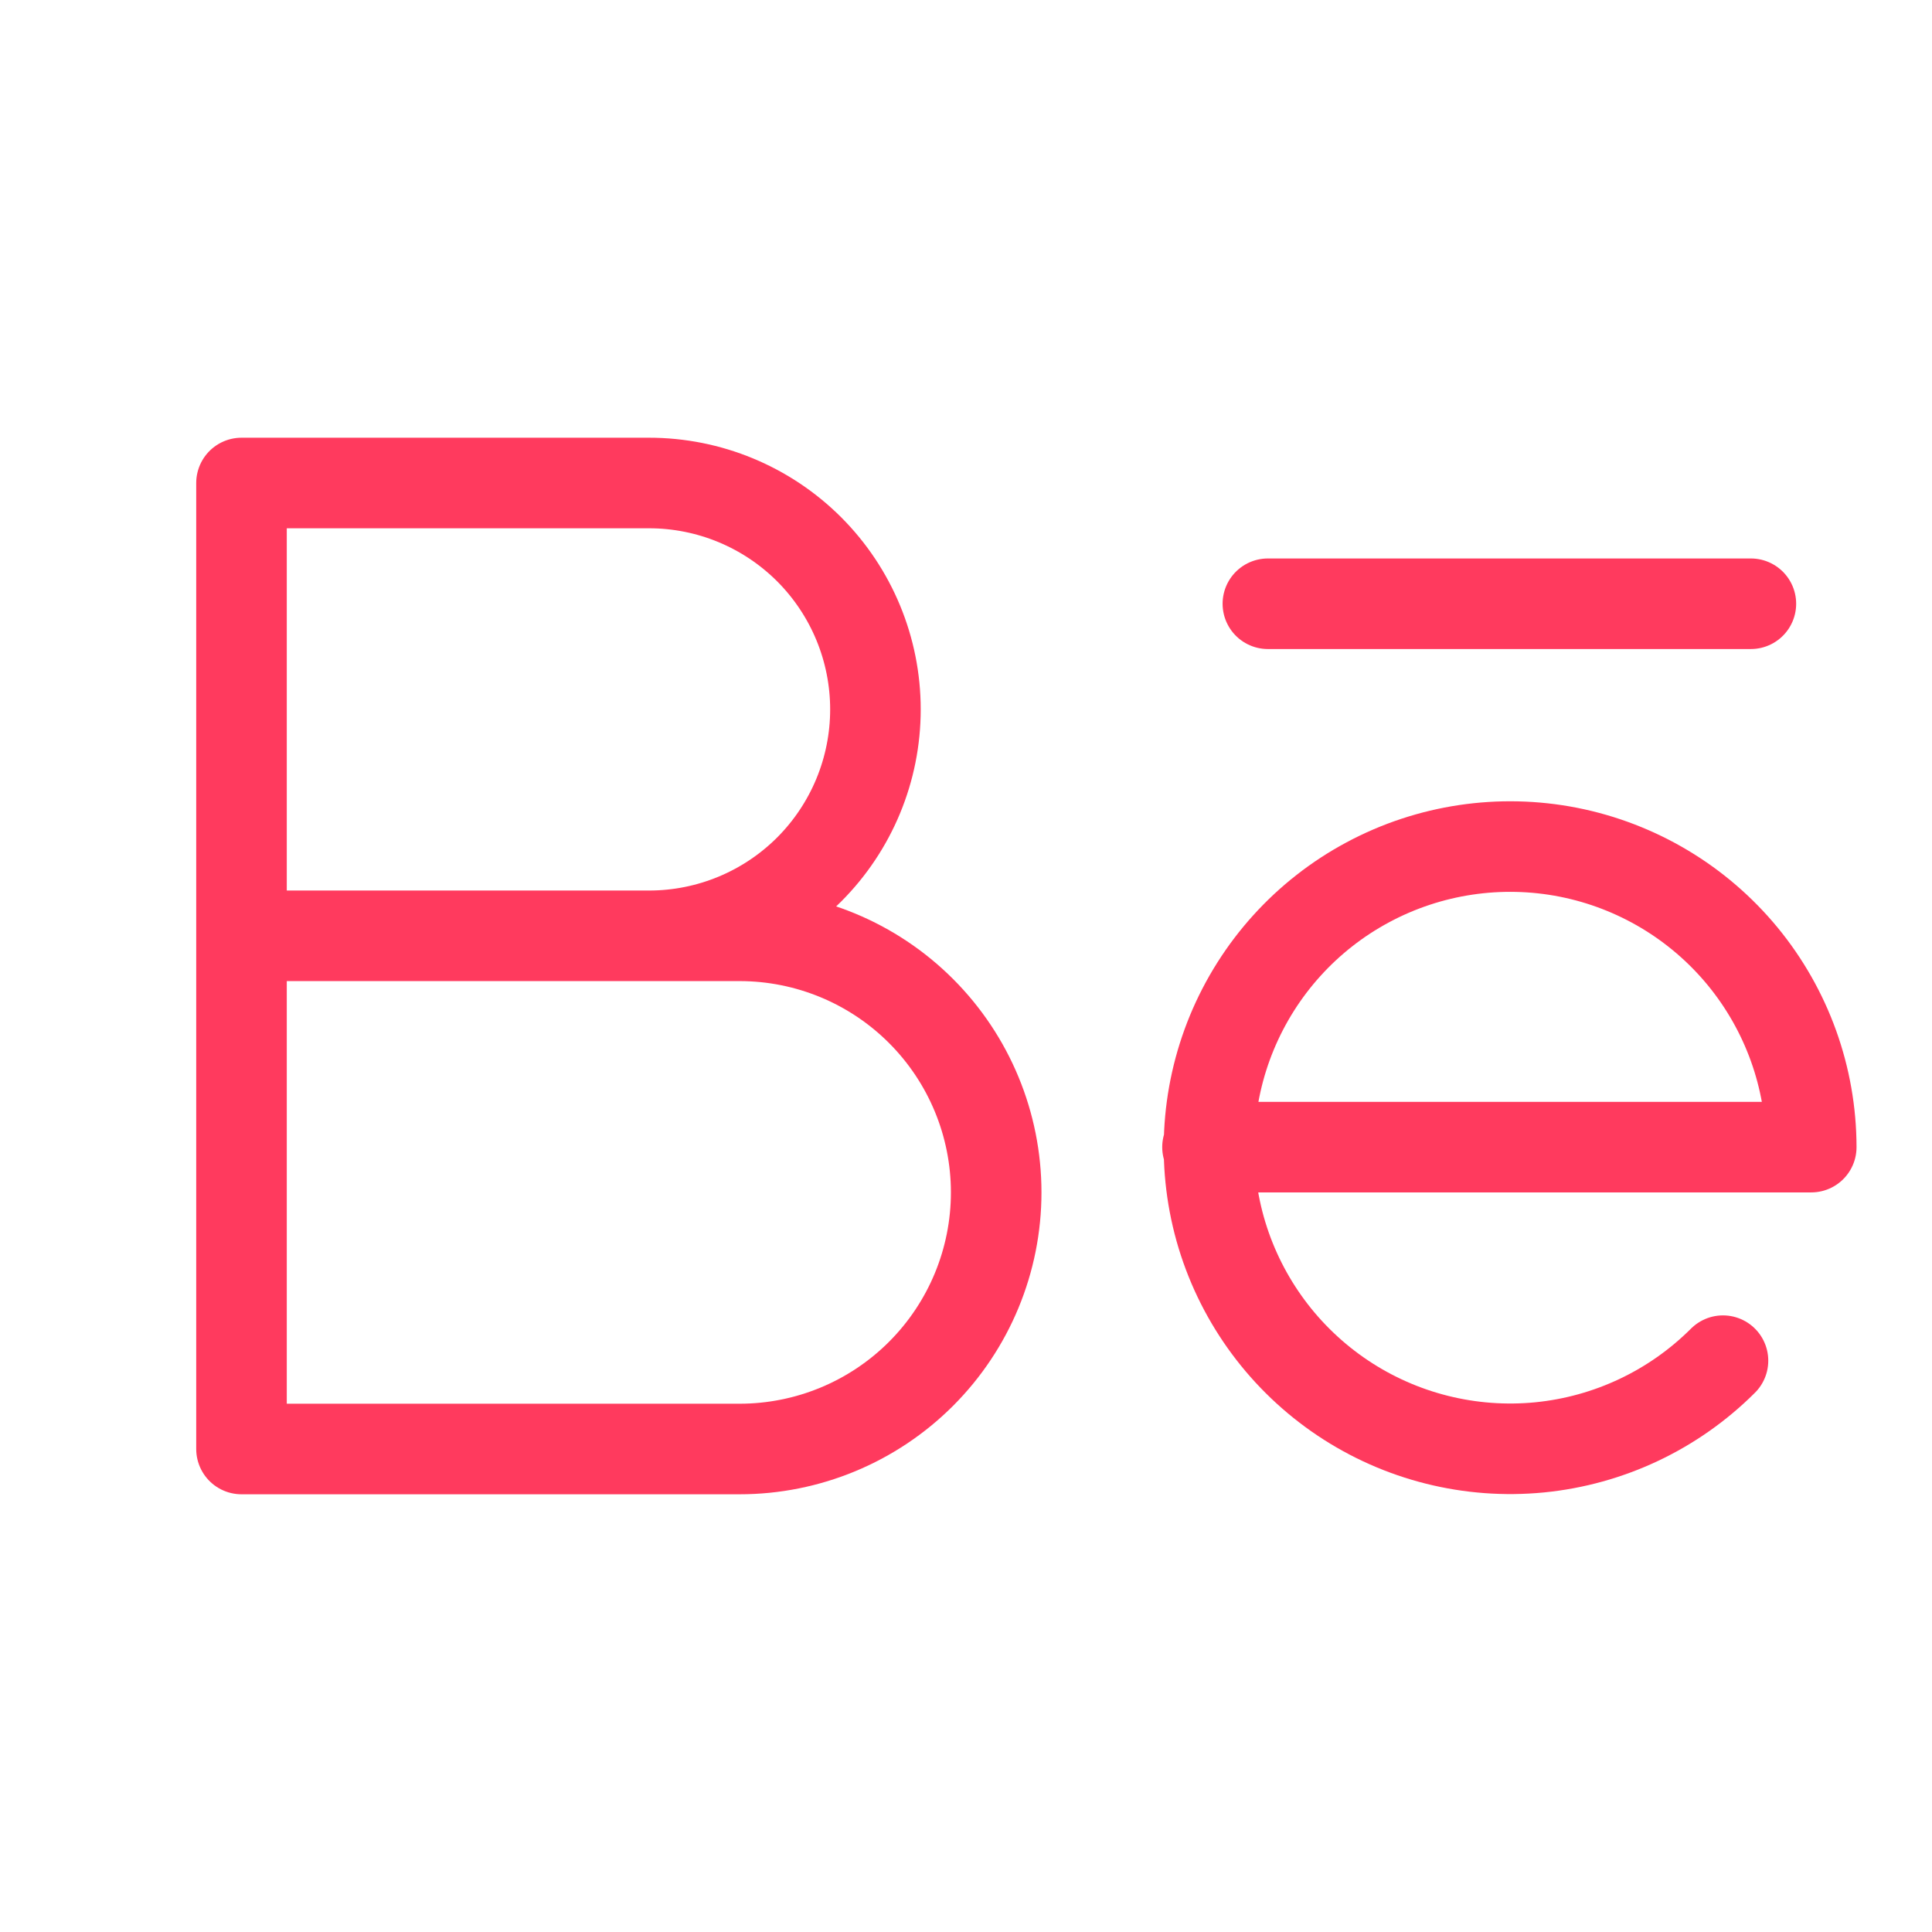
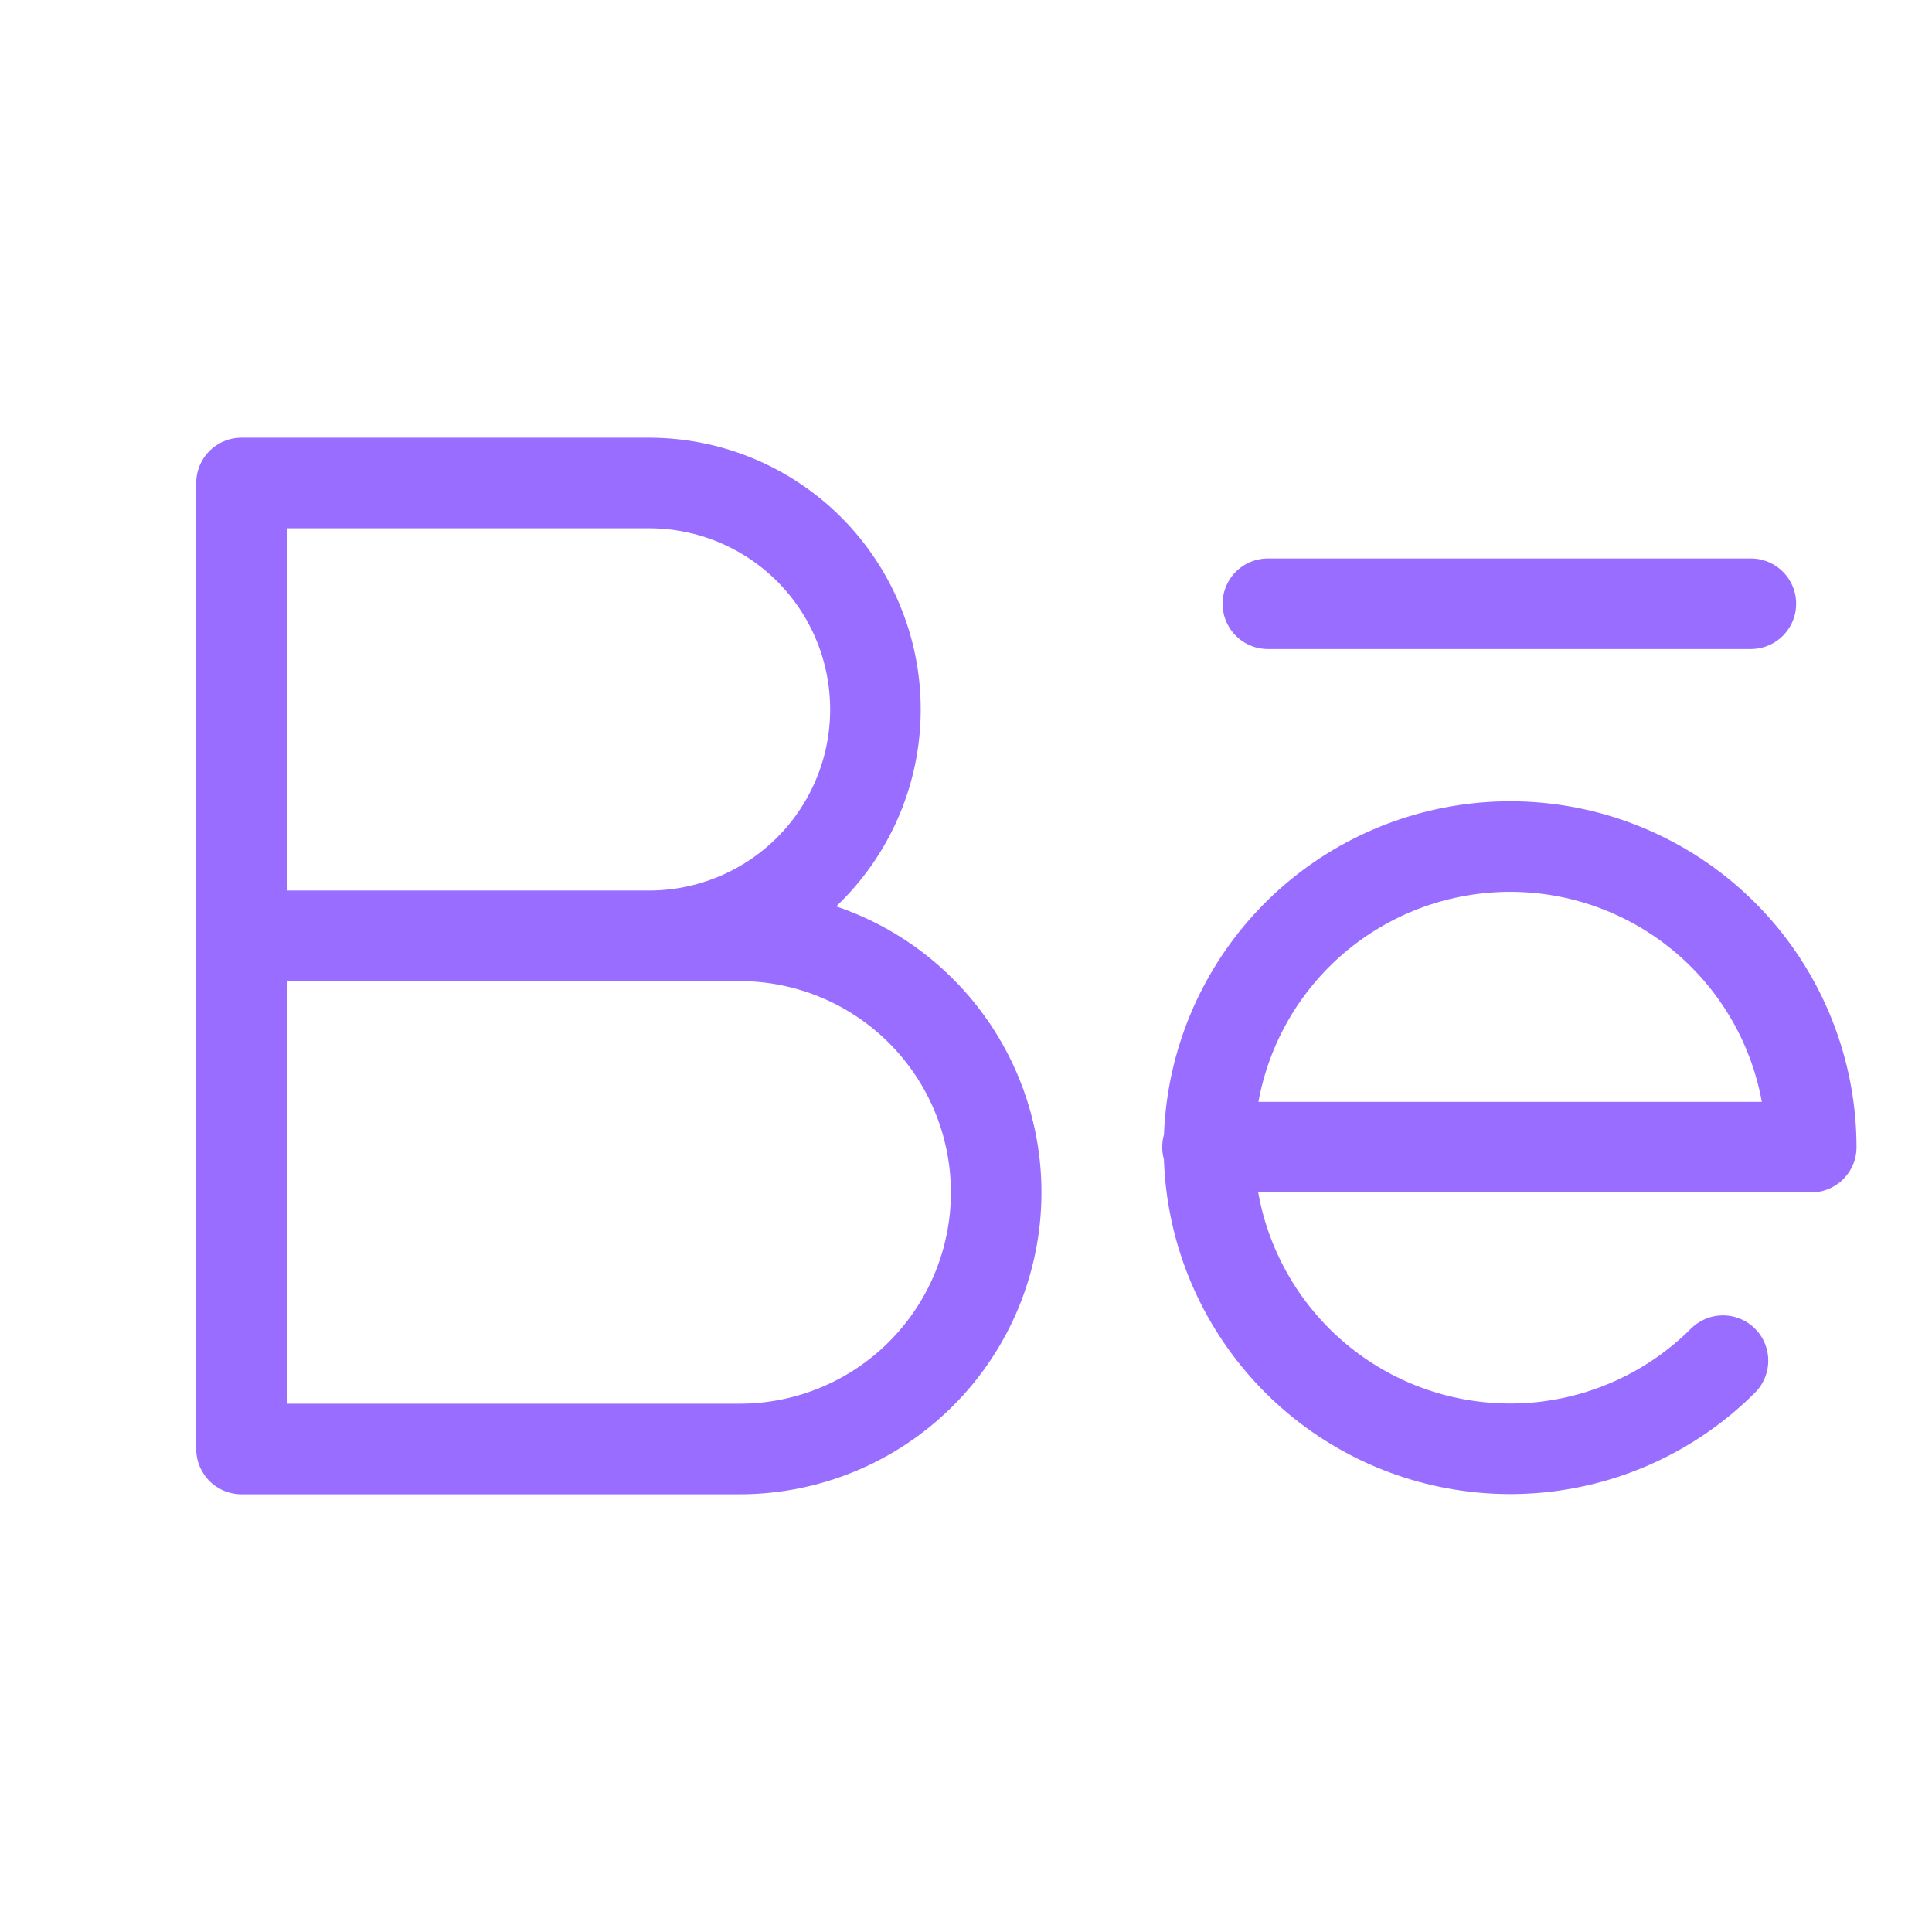
<svg xmlns="http://www.w3.org/2000/svg" width="32" height="32" viewBox="0 0 32 32" fill="none">
-   <path d="M21 10H29" stroke="#FF3A5E" stroke-width="1.5" stroke-linecap="round" stroke-linejoin="round" />
-   <path d="M20 19H30C29.998 17.846 29.596 16.73 28.863 15.839C28.13 14.949 27.111 14.34 25.979 14.116C24.848 13.893 23.674 14.068 22.657 14.613C21.64 15.157 20.844 16.038 20.403 17.104C19.963 18.169 19.905 19.355 20.24 20.459C20.576 21.562 21.283 22.515 22.242 23.156C23.201 23.797 24.352 24.085 25.5 23.973C26.648 23.86 27.721 23.353 28.538 22.537" stroke="#FF3A5E" stroke-width="1.5" stroke-linecap="round" stroke-linejoin="round" />
-   <path d="M4 15.5H12.25C13.377 15.5 14.458 15.948 15.255 16.745C16.052 17.542 16.5 18.623 16.5 19.75C16.5 20.877 16.052 21.958 15.255 22.755C14.458 23.552 13.377 24 12.25 24H4V8H10.75C11.745 8 12.698 8.395 13.402 9.098C14.105 9.802 14.5 10.755 14.5 11.75C14.5 12.745 14.105 13.698 13.402 14.402C12.698 15.105 11.745 15.5 10.75 15.5" stroke="#FF3A5E" stroke-width="1.5" stroke-linecap="round" stroke-linejoin="round" />
+   <path d="M21 10H29" stroke="#986DFF" stroke-width="1.5" stroke-linecap="round" stroke-linejoin="round" />
+   <path d="M20 19H30C29.998 17.846 29.596 16.73 28.863 15.839C28.13 14.949 27.111 14.34 25.979 14.116C24.848 13.893 23.674 14.068 22.657 14.613C21.64 15.157 20.844 16.038 20.403 17.104C19.963 18.169 19.905 19.355 20.24 20.459C20.576 21.562 21.283 22.515 22.242 23.156C23.201 23.797 24.352 24.085 25.5 23.973C26.648 23.86 27.721 23.353 28.538 22.537" stroke="#986DFF" stroke-width="1.5" stroke-linecap="round" stroke-linejoin="round" />
+   <path d="M4 15.5H12.25C13.377 15.5 14.458 15.948 15.255 16.745C16.052 17.542 16.5 18.623 16.5 19.75C16.5 20.877 16.052 21.958 15.255 22.755C14.458 23.552 13.377 24 12.25 24H4V8H10.75C11.745 8 12.698 8.395 13.402 9.098C14.105 9.802 14.5 10.755 14.5 11.75C14.5 12.745 14.105 13.698 13.402 14.402C12.698 15.105 11.745 15.5 10.75 15.5" stroke="#986DFF" stroke-width="1.5" stroke-linecap="round" stroke-linejoin="round" />
</svg>
